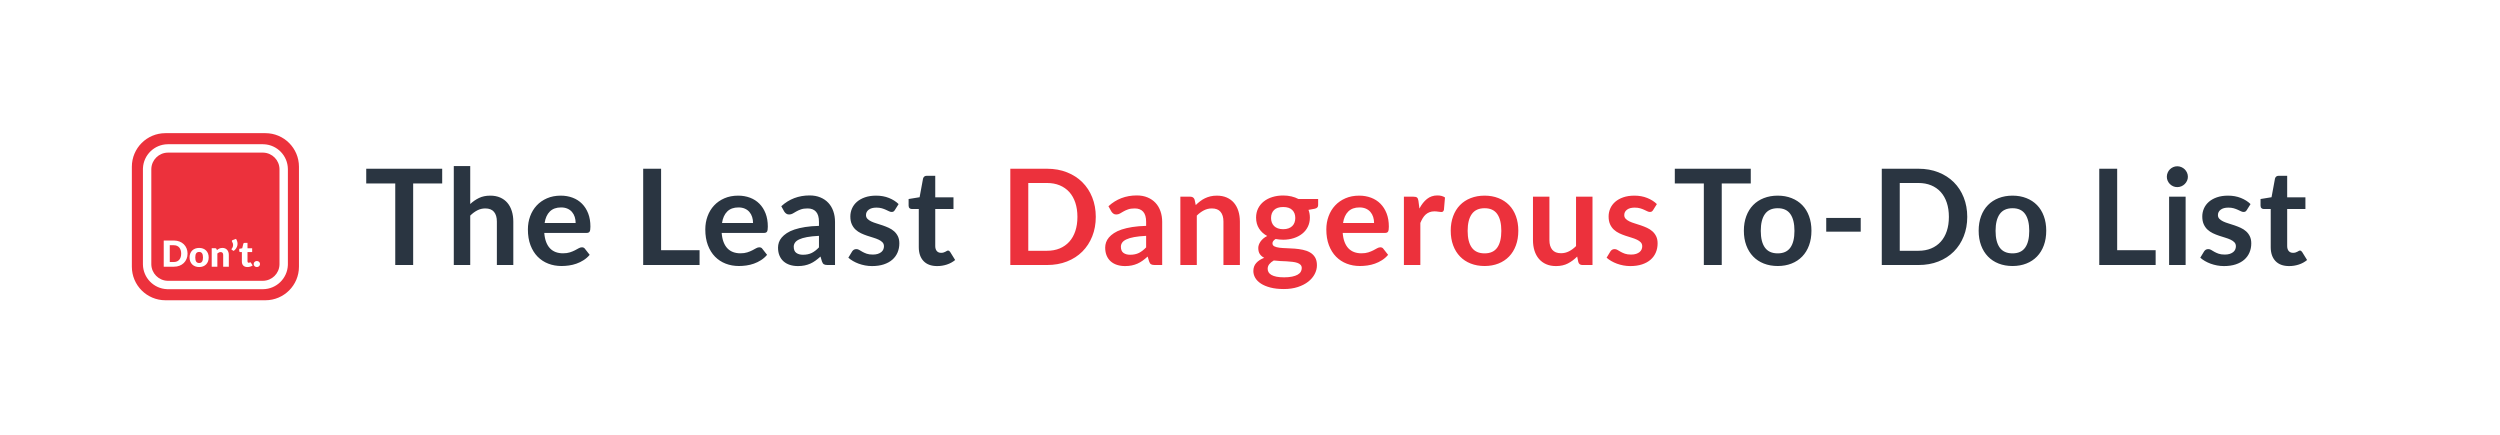
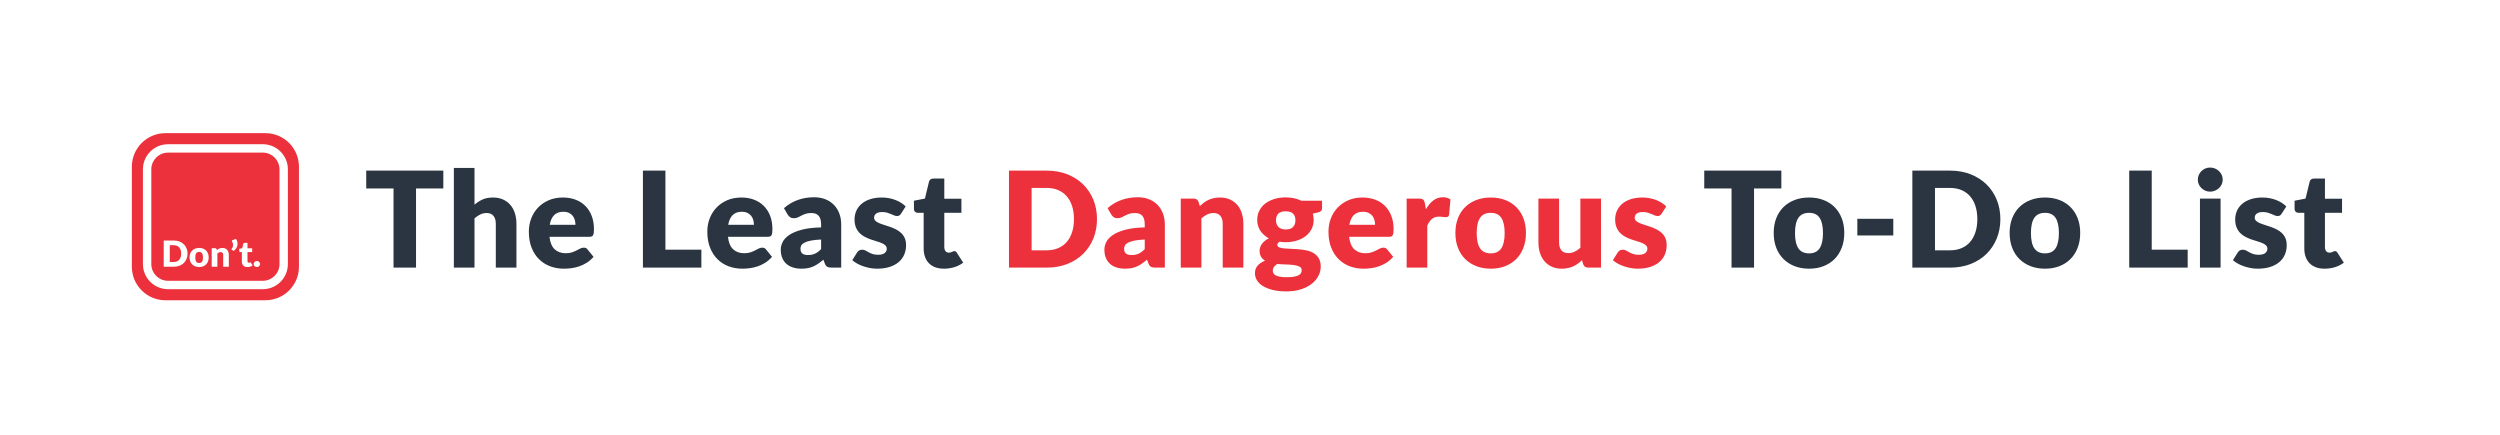
<svg xmlns="http://www.w3.org/2000/svg" width="1915px" height="333px" viewBox="0 0 1915 333" version="1.1">
-   <g id="logo" stroke="none" stroke-width="1" fill="none" fill-rule="evenodd">
-     <text id="The-Least-Dangerous" font-family="Lato-Black, Lato" font-size="102" font-weight="700" line-spacing="128" letter-spacing="2.1">
-       <tspan x="279" y="203" fill="#2A3541">The Least </tspan>
-       <tspan x="765.681" y="203" fill="#EC313C">Dangerous</tspan>
-       <tspan x="1281.372" y="203" fill="#2A3541"> To-Do List</tspan>
-     </text>
+   <g id="logo2" stroke="none" stroke-width="1" fill="none" fill-rule="evenodd">
+     <g id="The-Least-Dangerous" transform="translate(280.53, 128.347)" fill-rule="nonzero">
+       <path d="M38.148,76.653 L38.148,16.014 L59.058,16.014 L59.058,2.346 L1.13686838e-13,2.346 L1.13686838e-13,16.014 L20.91,16.014 L20.91,76.653 L38.148,76.653 Z M82.935,76.653 L82.935,38.913 C84.363,37.655 85.834,36.66 87.347,35.929 C88.859,35.199 90.483,34.833 92.217,34.833 C94.529,34.833 96.28,35.556 97.47,37.001 C98.66,38.446 99.255,40.46 99.255,43.044 L99.255,43.044 L99.255,76.653 L115.065,76.653 L115.065,43.044 C115.065,40.154 114.674,37.477 113.892,35.011 C113.11,32.547 111.954,30.422 110.424,28.637 C108.894,26.852 107.016,25.457 104.788,24.454 C102.561,23.451 100.003,22.95 97.113,22.95 C94.019,22.95 91.359,23.451 89.132,24.454 C86.904,25.457 84.839,26.775 82.935,28.407 L82.935,28.407 L82.935,0.306 L67.125,0.306 L67.125,76.653 L82.935,76.653 Z M151.386,77.469 C153.188,77.469 155.083,77.341 157.072,77.087 C159.061,76.832 161.05,76.373 163.04,75.71 C165.029,75.046 166.966,74.129 168.853,72.956 C170.74,71.782 172.5,70.261 174.132,68.391 L174.132,68.391 L169.542,62.73 C168.896,61.812 167.944,61.353 166.686,61.353 C165.734,61.353 164.825,61.574 163.958,62.016 C163.09,62.458 162.138,62.951 161.101,63.495 C160.065,64.039 158.883,64.532 157.557,64.974 C156.231,65.416 154.65,65.637 152.814,65.637 C149.38,65.637 146.575,64.642 144.399,62.654 C142.223,60.664 140.88,57.46 140.37,53.04 L140.37,53.04 L170.868,53.04 C171.582,53.04 172.168,52.955 172.627,52.785 C173.087,52.615 173.452,52.309 173.724,51.867 C173.996,51.425 174.183,50.83 174.285,50.082 C174.387,49.334 174.438,48.365 174.438,47.175 C174.438,43.367 173.851,39.959 172.679,36.95 C171.506,33.941 169.874,31.399 167.782,29.325 C165.691,27.251 163.192,25.67 160.286,24.582 C157.379,23.494 154.174,22.95 150.672,22.95 C146.626,22.95 142.996,23.647 139.784,25.041 C136.571,26.435 133.833,28.322 131.572,30.702 C129.311,33.082 127.578,35.853 126.371,39.015 C125.163,42.177 124.56,45.526 124.56,49.062 C124.56,53.754 125.266,57.868 126.677,61.404 C128.088,64.94 130.008,67.898 132.44,70.278 C134.87,72.658 137.709,74.451 140.957,75.659 C144.203,76.865 147.68,77.469 151.386,77.469 Z M160.26,43.86 L140.574,43.86 C141.118,40.63 142.24,38.157 143.94,36.44 C145.64,34.722 147.986,33.864 150.978,33.864 C152.678,33.864 154.123,34.153 155.313,34.731 C156.503,35.309 157.464,36.066 158.195,37.001 C158.925,37.935 159.452,38.998 159.775,40.188 C160.099,41.378 160.26,42.602 160.26,43.86 L160.26,43.86 Z M256.719,76.653 L256.719,62.883 L229.179,62.883 L229.179,2.346 L211.941,2.346 L211.941,76.653 L256.719,76.653 Z M288.093,77.469 C289.895,77.469 291.791,77.341 293.779,77.087 C295.769,76.832 297.757,76.373 299.747,75.71 C301.736,75.046 303.673,74.129 305.56,72.956 C307.447,71.782 309.207,70.261 310.839,68.391 L310.839,68.391 L306.249,62.73 C305.603,61.812 304.651,61.353 303.393,61.353 C302.441,61.353 301.531,61.574 300.664,62.016 C299.798,62.458 298.846,62.951 297.808,63.495 C296.772,64.039 295.59,64.532 294.264,64.974 C292.938,65.416 291.357,65.637 289.521,65.637 C286.087,65.637 283.282,64.642 281.106,62.654 C278.93,60.664 277.587,57.46 277.077,53.04 L277.077,53.04 L307.575,53.04 C308.289,53.04 308.875,52.955 309.334,52.785 C309.793,52.615 310.159,52.309 310.431,51.867 C310.703,51.425 310.89,50.83 310.992,50.082 C311.094,49.334 311.145,48.365 311.145,47.175 C311.145,43.367 310.558,39.959 309.385,36.95 C308.212,33.941 306.58,31.399 304.49,29.325 C302.399,27.251 299.899,25.67 296.993,24.582 C294.086,23.494 290.881,22.95 287.379,22.95 C283.333,22.95 279.704,23.647 276.49,25.041 C273.277,26.435 270.541,28.322 268.279,30.702 C266.019,33.082 264.284,35.853 263.077,39.015 C261.87,42.177 261.267,45.526 261.267,49.062 C261.267,53.754 261.973,57.868 263.384,61.404 C264.795,64.94 266.716,67.898 269.147,70.278 C271.577,72.658 274.416,74.451 277.663,75.659 C280.911,76.865 284.387,77.469 288.093,77.469 Z M296.967,43.86 L277.281,43.86 C277.825,40.63 278.947,38.157 280.647,36.44 C282.347,34.722 284.693,33.864 287.685,33.864 C289.385,33.864 290.83,34.153 292.02,34.731 C293.21,35.309 294.171,36.066 294.901,37.001 C295.632,37.935 296.159,38.998 296.483,40.188 C296.805,41.378 296.967,42.602 296.967,43.86 L296.967,43.86 Z M333.441,77.469 C335.243,77.469 336.884,77.325 338.363,77.035 C339.841,76.746 341.236,76.305 342.545,75.71 C343.853,75.115 345.12,74.392 346.344,73.542 C347.568,72.692 348.843,71.706 350.169,70.584 L350.169,70.584 L351.291,73.491 C351.801,74.783 352.438,75.633 353.204,76.041 C353.969,76.449 355.099,76.653 356.595,76.653 L356.595,76.653 L363.837,76.653 L363.837,43.605 C363.837,40.579 363.361,37.791 362.409,35.241 C361.457,32.691 360.089,30.489 358.303,28.637 C356.519,26.784 354.342,25.338 351.776,24.302 C349.209,23.265 346.327,22.746 343.131,22.746 C338.677,22.746 334.503,23.434 330.611,24.811 C326.717,26.189 323.173,28.288 319.977,31.11 L319.977,31.11 L322.833,36.057 C323.309,36.805 323.921,37.451 324.669,37.995 C325.417,38.539 326.335,38.811 327.423,38.811 C328.647,38.811 329.701,38.607 330.585,38.199 C331.469,37.791 332.378,37.332 333.313,36.822 C334.248,36.312 335.311,35.853 336.501,35.445 C337.691,35.037 339.221,34.833 341.091,34.833 C343.437,34.833 345.248,35.522 346.522,36.898 C347.798,38.276 348.435,40.511 348.435,43.605 L348.435,43.605 L348.435,45.849 C342.383,45.985 337.368,46.597 333.39,47.685 C329.412,48.773 326.25,50.124 323.904,51.739 C321.558,53.355 319.909,55.139 318.957,57.094 C318.005,59.05 317.529,60.979 317.529,62.883 C317.529,65.263 317.903,67.362 318.651,69.181 C319.399,71.001 320.462,72.522 321.839,73.746 C323.216,74.97 324.89,75.897 326.862,76.525 C328.834,77.154 331.027,77.469 333.441,77.469 Z M338.439,67.014 C336.535,67.014 335.09,66.648 334.104,65.918 C333.118,65.186 332.625,63.92 332.625,62.118 C332.625,61.2 332.854,60.35 333.313,59.568 C333.772,58.786 334.597,58.089 335.787,57.477 C336.977,56.865 338.592,56.355 340.632,55.947 C342.672,55.539 345.273,55.267 348.435,55.131 L348.435,55.131 L348.435,62.475 C346.871,64.073 345.324,65.229 343.794,65.943 C342.264,66.657 340.479,67.014 338.439,67.014 Z M391.284,77.469 C394.888,77.469 398.075,77.027 400.846,76.143 C403.618,75.259 405.947,74.018 407.834,72.42 C409.721,70.822 411.14,68.918 412.092,66.708 C413.044,64.498 413.52,62.084 413.52,59.466 C413.52,57.324 413.171,55.488 412.474,53.958 C411.777,52.428 410.851,51.127 409.695,50.056 C408.539,48.986 407.23,48.084 405.768,47.353 C404.306,46.623 402.81,45.985 401.28,45.441 C399.75,44.897 398.254,44.404 396.792,43.962 C395.33,43.52 394.021,43.053 392.865,42.559 C391.709,42.066 390.783,41.497 390.086,40.851 C389.389,40.205 389.04,39.389 389.04,38.403 C389.04,37.043 389.575,35.98 390.647,35.215 C391.717,34.45 393.256,34.068 395.262,34.068 C396.656,34.068 397.897,34.23 398.985,34.553 C400.073,34.876 401.05,35.224 401.918,35.598 C402.784,35.972 403.592,36.321 404.34,36.644 C405.088,36.967 405.836,37.128 406.584,37.128 C407.298,37.128 407.885,36.992 408.344,36.72 C408.803,36.448 409.236,35.989 409.644,35.343 L409.644,35.343 L413.214,29.784 C412.228,28.798 411.089,27.889 409.797,27.055 C408.505,26.223 407.077,25.5 405.513,24.888 C403.949,24.276 402.274,23.8 400.49,23.46 C398.704,23.12 396.86,22.95 394.956,22.95 C391.454,22.95 388.394,23.401 385.776,24.302 C383.158,25.203 380.982,26.418 379.248,27.948 C377.514,29.478 376.214,31.255 375.346,33.278 C374.479,35.3 374.046,37.434 374.046,39.678 C374.046,42.092 374.403,44.149 375.117,45.849 C375.831,47.549 376.766,48.986 377.922,50.158 C379.078,51.331 380.396,52.3 381.875,53.066 C383.353,53.831 384.858,54.485 386.388,55.029 C387.918,55.573 389.423,56.057 390.901,56.483 C392.38,56.907 393.698,57.367 394.854,57.859 C396.01,58.352 396.945,58.939 397.659,59.619 C398.373,60.299 398.73,61.166 398.73,62.22 C398.73,62.798 398.611,63.359 398.373,63.903 C398.135,64.447 397.761,64.94 397.251,65.382 C396.741,65.824 396.061,66.172 395.211,66.427 C394.361,66.683 393.324,66.81 392.1,66.81 C390.366,66.81 388.93,66.606 387.791,66.198 C386.651,65.79 385.657,65.348 384.807,64.872 C383.957,64.396 383.166,63.954 382.435,63.546 C381.704,63.138 380.88,62.934 379.962,62.934 C378.976,62.934 378.168,63.13 377.539,63.52 C376.911,63.911 376.392,64.447 375.984,65.127 L375.984,65.127 L372.312,70.941 C373.332,71.859 374.556,72.718 375.984,73.516 C377.412,74.316 378.967,75.004 380.651,75.582 C382.334,76.16 384.076,76.619 385.878,76.959 C387.68,77.299 389.482,77.469 391.284,77.469 Z M442.497,77.469 C445.217,77.469 447.852,77.087 450.402,76.322 C452.952,75.556 455.247,74.409 457.287,72.879 L457.287,72.879 L452.493,65.382 C452.187,64.906 451.889,64.558 451.601,64.337 C451.312,64.115 450.929,64.005 450.453,64.005 C450.113,64.005 449.815,64.064 449.56,64.183 C449.305,64.302 449.034,64.439 448.745,64.591 C448.455,64.745 448.115,64.88 447.724,64.999 C447.334,65.118 446.849,65.178 446.271,65.178 C445.149,65.178 444.291,64.778 443.695,63.98 C443.101,63.181 442.803,62.169 442.803,60.945 L442.803,60.945 L442.803,34.68 L455.91,34.68 L455.91,23.868 L442.803,23.868 L442.803,8.415 L434.541,8.415 C432.637,8.415 431.481,9.231 431.073,10.863 L431.073,10.863 L427.962,23.766 L419.547,25.398 L419.547,31.569 C419.547,32.589 419.836,33.362 420.414,33.889 C420.992,34.416 421.689,34.68 422.505,34.68 L422.505,34.68 L426.993,34.68 L426.993,62.016 C426.993,64.362 427.333,66.487 428.013,68.391 C428.693,70.295 429.688,71.918 430.997,73.261 C432.305,74.605 433.921,75.641 435.841,76.373 C437.762,77.103 439.981,77.469 442.497,77.469 Z" id="TheLeast" fill="#2A3541" />
+       <path d="M521.208,76.653 C526.988,76.653 532.25,75.727 536.992,73.874 C541.736,72.02 545.79,69.436 549.156,66.121 C552.522,62.806 555.131,58.88 556.985,54.34 C558.837,49.801 559.764,44.846 559.764,39.474 C559.764,34.136 558.837,29.198 556.985,24.659 C555.131,20.119 552.522,16.201 549.156,12.903 C545.79,9.605 541.736,7.021 536.992,5.151 C532.25,3.281 526.988,2.346 521.208,2.346 L521.208,2.346 L492.342,2.346 L492.342,76.653 L521.208,76.653 Z M521.208,63.393 L509.682,63.393 L509.682,15.606 L521.208,15.606 C524.506,15.606 527.447,16.159 530.031,17.264 C532.615,18.369 534.799,19.95 536.585,22.006 C538.37,24.064 539.738,26.571 540.69,29.529 C541.642,32.487 542.118,35.802 542.118,39.474 C542.118,43.18 541.642,46.512 540.69,49.47 C539.738,52.428 538.37,54.935 536.585,56.992 C534.799,59.05 532.615,60.63 530.031,61.736 C527.447,62.84 524.506,63.393 521.208,63.393 L521.208,63.393 Z M581.346,77.469 C583.148,77.469 584.788,77.325 586.268,77.035 C587.746,76.746 589.14,76.305 590.449,75.71 C591.759,75.115 593.025,74.392 594.249,73.542 C595.473,72.692 596.748,71.706 598.074,70.584 L598.074,70.584 L599.196,73.491 C599.706,74.783 600.343,75.633 601.109,76.041 C601.874,76.449 603.004,76.653 604.5,76.653 L604.5,76.653 L611.742,76.653 L611.742,43.605 C611.742,40.579 611.266,37.791 610.314,35.241 C609.362,32.691 607.994,30.489 606.208,28.637 C604.423,26.784 602.247,25.338 599.681,24.302 C597.114,23.265 594.232,22.746 591.036,22.746 C586.582,22.746 582.409,23.434 578.515,24.811 C574.622,26.189 571.078,28.288 567.882,31.11 L567.882,31.11 L570.738,36.057 C571.214,36.805 571.826,37.451 572.574,37.995 C573.322,38.539 574.24,38.811 575.328,38.811 C576.552,38.811 577.606,38.607 578.49,38.199 C579.374,37.791 580.284,37.332 581.218,36.822 C582.154,36.312 583.216,35.853 584.406,35.445 C585.596,35.037 587.126,34.833 588.996,34.833 C591.342,34.833 593.153,35.522 594.428,36.898 C595.702,38.276 596.34,40.511 596.34,43.605 L596.34,43.605 L596.34,45.849 C590.288,45.985 585.273,46.597 581.295,47.685 C577.317,48.773 574.155,50.124 571.809,51.739 C569.463,53.355 567.814,55.139 566.862,57.094 C565.91,59.05 565.434,60.979 565.434,62.883 C565.434,65.263 565.808,67.362 566.556,69.181 C567.304,71.001 568.366,72.522 569.744,73.746 C571.12,74.97 572.795,75.897 574.767,76.525 C576.739,77.154 578.932,77.469 581.346,77.469 Z M586.344,67.014 C584.44,67.014 582.995,66.648 582.009,65.918 C581.023,65.186 580.53,63.92 580.53,62.118 C580.53,61.2 580.76,60.35 581.218,59.568 C581.678,58.786 582.502,58.089 583.692,57.477 C584.882,56.865 586.497,56.355 588.537,55.947 C590.577,55.539 593.178,55.267 596.34,55.131 L596.34,55.131 L596.34,62.475 C594.776,64.073 593.229,65.229 591.699,65.943 C590.169,66.657 588.384,67.014 586.344,67.014 Z M639.75,76.653 L639.75,38.913 C641.178,37.655 642.649,36.66 644.162,35.929 C645.674,35.199 647.298,34.833 649.032,34.833 C651.344,34.833 653.095,35.556 654.285,37.001 C655.475,38.446 656.07,40.46 656.07,43.044 L656.07,43.044 L656.07,76.653 L671.88,76.653 L671.88,43.044 C671.88,40.154 671.489,37.477 670.707,35.011 C669.925,32.547 668.769,30.422 667.239,28.637 C665.709,26.852 663.831,25.457 661.604,24.454 C659.376,23.451 656.818,22.95 653.928,22.95 C652.228,22.95 650.655,23.111 649.211,23.434 C647.765,23.758 646.423,24.2 645.182,24.761 C643.941,25.322 642.776,26.01 641.688,26.826 C640.6,27.642 639.546,28.526 638.526,29.478 L638.526,29.478 L637.608,26.418 C636.996,24.65 635.704,23.766 633.732,23.766 L633.732,23.766 L623.94,23.766 L623.94,76.653 L639.75,76.653 Z M704.835,94.86 C709.051,94.86 712.791,94.325 716.055,93.254 C719.319,92.183 722.073,90.763 724.317,88.995 C726.561,87.227 728.261,85.204 729.417,82.926 C730.573,80.648 731.151,78.319 731.151,75.939 C731.151,73.389 730.675,71.29 729.723,69.641 C728.771,67.992 727.513,66.674 725.949,65.688 C724.385,64.702 722.609,63.988 720.62,63.546 C718.63,63.104 716.599,62.789 714.525,62.602 C712.451,62.416 710.419,62.297 708.431,62.245 C706.442,62.194 704.665,62.093 703.101,61.94 C701.537,61.786 700.279,61.514 699.327,61.123 C698.375,60.733 697.899,60.095 697.899,59.211 C697.899,58.327 698.477,57.528 699.633,56.814 C700.381,56.95 701.146,57.044 701.928,57.094 C702.71,57.145 703.509,57.171 704.325,57.171 C707.317,57.171 710.122,56.772 712.74,55.972 C715.358,55.173 717.628,54.035 719.548,52.556 C721.47,51.077 722.982,49.283 724.087,47.175 C725.192,45.067 725.745,42.687 725.745,40.035 C725.745,39.185 725.686,38.369 725.567,37.587 C725.447,36.805 725.286,36.04 725.082,35.292 L725.082,35.292 L728.907,34.425 C730.097,34.153 730.938,33.762 731.432,33.252 C731.924,32.742 732.171,32.045 732.171,31.161 L732.171,31.161 L732.171,25.398 L716.259,25.398 C712.791,23.698 708.813,22.848 704.325,22.848 C701.231,22.848 698.358,23.247 695.706,24.047 C693.054,24.846 690.75,25.985 688.795,27.463 C686.841,28.942 685.302,30.744 684.18,32.87 C683.058,34.995 682.497,37.383 682.497,40.035 C682.497,43.231 683.296,46.028 684.894,48.425 C686.492,50.822 688.668,52.751 691.422,54.213 C690.198,54.791 689.144,55.454 688.26,56.202 C687.376,56.95 686.636,57.74 686.042,58.574 C685.447,59.407 685.013,60.257 684.741,61.123 C684.469,61.99 684.333,62.815 684.333,63.597 C684.333,65.535 684.707,67.116 685.455,68.34 C686.203,69.564 687.223,70.567 688.515,71.349 C686.067,72.301 684.163,73.559 682.803,75.123 C681.443,76.687 680.763,78.642 680.763,80.988 C680.763,82.79 681.239,84.524 682.191,86.19 C683.143,87.856 684.614,89.326 686.602,90.602 C688.591,91.876 691.091,92.905 694.1,93.687 C697.109,94.469 700.687,94.86 704.835,94.86 Z M704.325,47.43 C703.033,47.43 701.919,47.252 700.985,46.895 C700.049,46.538 699.276,46.044 698.664,45.416 C698.052,44.786 697.601,44.047 697.312,43.197 C697.024,42.347 696.879,41.412 696.879,40.392 C696.879,38.25 697.466,36.567 698.639,35.343 C699.812,34.119 701.707,33.507 704.325,33.507 C706.943,33.507 708.838,34.119 710.011,35.343 C711.184,36.567 711.771,38.25 711.771,40.392 C711.771,42.466 711.184,44.157 710.011,45.467 C708.838,46.776 706.943,47.43 704.325,47.43 Z M705.141,83.997 C703.033,83.997 701.29,83.87 699.913,83.615 C698.537,83.359 697.44,83.011 696.624,82.569 C695.808,82.127 695.239,81.6 694.915,80.988 C694.592,80.376 694.431,79.696 694.431,78.948 C694.431,77.894 694.745,76.951 695.375,76.118 C696.004,75.284 696.811,74.528 697.797,73.848 C700.007,74.052 702.226,74.18 704.452,74.231 C706.679,74.281 708.694,74.426 710.496,74.664 C712.298,74.902 713.76,75.302 714.882,75.862 C716.004,76.424 716.565,77.333 716.565,78.591 C716.565,79.373 716.395,80.096 716.055,80.758 C715.715,81.421 715.111,81.991 714.245,82.467 C713.378,82.943 712.213,83.317 710.751,83.589 C709.289,83.861 707.419,83.997 705.141,83.997 Z M763.902,77.469 C765.704,77.469 767.6,77.341 769.588,77.087 C771.577,76.832 773.567,76.373 775.556,75.71 C777.544,75.046 779.482,74.129 781.37,72.956 C783.256,71.782 785.016,70.261 786.648,68.391 L786.648,68.391 L782.058,62.73 C781.412,61.812 780.46,61.353 779.202,61.353 C778.25,61.353 777.341,61.574 776.473,62.016 C775.606,62.458 774.654,62.951 773.617,63.495 C772.581,64.039 771.399,64.532 770.073,64.974 C768.747,65.416 767.166,65.637 765.33,65.637 C761.896,65.637 759.091,64.642 756.915,62.654 C754.739,60.664 753.396,57.46 752.886,53.04 L752.886,53.04 L783.384,53.04 C784.098,53.04 784.684,52.955 785.144,52.785 C785.602,52.615 785.968,52.309 786.24,51.867 C786.512,51.425 786.699,50.83 786.801,50.082 C786.903,49.334 786.954,48.365 786.954,47.175 C786.954,43.367 786.367,39.959 785.194,36.95 C784.021,33.941 782.389,31.399 780.298,29.325 C778.207,27.251 775.708,25.67 772.802,24.582 C769.894,23.494 766.69,22.95 763.188,22.95 C759.142,22.95 755.513,23.647 752.299,25.041 C749.087,26.435 746.35,28.322 744.088,30.702 C741.827,33.082 740.093,35.853 738.886,39.015 C737.679,42.177 737.076,45.526 737.076,49.062 C737.076,53.754 737.782,57.868 739.192,61.404 C740.604,64.94 742.524,67.898 744.956,70.278 C747.386,72.658 750.226,74.451 753.472,75.659 C756.72,76.865 760.196,77.469 763.902,77.469 Z M772.776,43.86 L753.09,43.86 C753.634,40.63 754.756,38.157 756.456,36.44 C758.156,34.722 760.502,33.864 763.494,33.864 C765.194,33.864 766.639,34.153 767.829,34.731 C769.019,35.309 769.98,36.066 770.711,37.001 C771.442,37.935 771.968,38.998 772.292,40.188 C772.615,41.378 772.776,42.602 772.776,43.86 L772.776,43.86 Z M812.769,76.653 L812.769,44.523 C813.721,42.347 814.885,40.647 816.263,39.423 C817.639,38.199 819.484,37.587 821.796,37.587 C822.204,37.587 822.654,37.612 823.148,37.663 C823.64,37.715 824.125,37.766 824.601,37.816 C825.077,37.867 825.536,37.91 825.978,37.944 C826.42,37.978 826.777,37.995 827.049,37.995 C827.729,37.995 828.264,37.859 828.655,37.587 C829.047,37.315 829.327,36.805 829.497,36.057 L829.497,36.057 L830.517,24.429 C829.021,23.307 827.083,22.746 824.703,22.746 C821.949,22.746 819.51,23.562 817.385,25.194 C815.26,26.826 813.381,29.07 811.749,31.926 L811.749,31.926 L810.933,27.489 C810.797,26.809 810.635,26.231 810.448,25.755 C810.261,25.279 809.99,24.896 809.633,24.608 C809.275,24.319 808.833,24.106 808.307,23.97 C807.779,23.834 807.125,23.766 806.343,23.766 L806.343,23.766 L796.959,23.766 L796.959,76.653 L812.769,76.653 Z M861.432,77.469 C865.444,77.469 869.099,76.832 872.397,75.556 C875.695,74.281 878.525,72.463 880.889,70.1 C883.251,67.737 885.087,64.864 886.396,61.48 C887.706,58.097 888.36,54.298 888.36,50.082 C888.36,45.9 887.706,42.135 886.396,38.785 C885.087,35.437 883.251,32.589 880.889,30.243 C878.525,27.897 875.695,26.095 872.397,24.837 C869.099,23.579 865.444,22.95 861.432,22.95 C857.386,22.95 853.706,23.579 850.39,24.837 C847.076,26.095 844.22,27.897 841.822,30.243 C839.426,32.589 837.572,35.437 836.264,38.785 C834.955,42.135 834.3,45.9 834.3,50.082 C834.3,54.298 834.955,58.097 836.264,61.48 C837.572,64.864 839.426,67.737 841.822,70.1 C844.22,72.463 847.076,74.281 850.39,75.556 C853.706,76.832 857.386,77.469 861.432,77.469 Z M861.432,65.739 C857.692,65.739 854.955,64.456 853.221,61.889 C851.487,59.322 850.62,55.42 850.62,50.184 C850.62,44.948 851.487,41.055 853.221,38.505 C854.955,35.955 857.692,34.68 861.432,34.68 C865.07,34.68 867.747,35.955 869.465,38.505 C871.182,41.055 872.04,44.948 872.04,50.184 C872.04,55.42 871.182,59.322 869.465,61.889 C867.747,64.456 865.07,65.739 861.432,65.739 Z M915.858,77.469 C917.558,77.469 919.13,77.308 920.576,76.984 C922.02,76.662 923.364,76.219 924.605,75.659 C925.846,75.097 927.01,74.418 928.098,73.618 C929.186,72.82 930.24,71.927 931.26,70.941 L931.26,70.941 L932.178,74.001 C932.79,75.769 934.082,76.653 936.054,76.653 L936.054,76.653 L945.846,76.653 L945.846,23.766 L930.036,23.766 L930.036,61.455 C928.608,62.713 927.138,63.708 925.625,64.439 C924.111,65.169 922.488,65.535 920.754,65.535 C918.442,65.535 916.691,64.821 915.501,63.393 C914.311,61.965 913.716,59.942 913.716,57.324 L913.716,57.324 L913.716,23.766 L897.906,23.766 L897.906,57.324 C897.906,60.248 898.297,62.934 899.079,65.382 C899.861,67.83 901.017,69.955 902.547,71.757 C904.077,73.559 905.956,74.962 908.183,75.965 C910.409,76.968 912.968,77.469 915.858,77.469 Z M973.905,77.469 C977.509,77.469 980.697,77.027 983.467,76.143 C986.239,75.259 988.567,74.018 990.455,72.42 C992.341,70.822 993.761,68.918 994.713,66.708 C995.665,64.498 996.141,62.084 996.141,59.466 C996.141,57.324 995.793,55.488 995.096,53.958 C994.399,52.428 993.472,51.127 992.316,50.056 C991.16,48.986 989.851,48.084 988.389,47.353 C986.927,46.623 985.431,45.985 983.901,45.441 C982.371,44.897 980.875,44.404 979.413,43.962 C977.951,43.52 976.642,43.053 975.486,42.559 C974.33,42.066 973.404,41.497 972.707,40.851 C972.01,40.205 971.661,39.389 971.661,38.403 C971.661,37.043 972.197,35.98 973.268,35.215 C974.338,34.45 975.877,34.068 977.883,34.068 C979.277,34.068 980.518,34.23 981.606,34.553 C982.694,34.876 983.672,35.224 984.538,35.598 C985.405,35.972 986.213,36.321 986.961,36.644 C987.709,36.967 988.457,37.128 989.205,37.128 C989.919,37.128 990.505,36.992 990.965,36.72 C991.423,36.448 991.857,35.989 992.265,35.343 L992.265,35.343 L995.835,29.784 C994.849,28.798 993.71,27.889 992.418,27.055 C991.126,26.223 989.698,25.5 988.134,24.888 C986.57,24.276 984.895,23.8 983.111,23.46 C981.326,23.12 979.481,22.95 977.577,22.95 C974.075,22.95 971.015,23.401 968.397,24.302 C965.779,25.203 963.603,26.418 961.869,27.948 C960.135,29.478 958.835,31.255 957.967,33.278 C957.101,35.3 956.667,37.434 956.667,39.678 C956.667,42.092 957.024,44.149 957.738,45.849 C958.452,47.549 959.387,48.986 960.543,50.158 C961.699,51.331 963.016,52.3 964.495,53.066 C965.975,53.831 967.479,54.485 969.009,55.029 C970.539,55.573 972.043,56.057 973.523,56.483 C975.001,56.907 976.319,57.367 977.475,57.859 C978.631,58.352 979.566,58.939 980.28,59.619 C980.994,60.299 981.351,61.166 981.351,62.22 C981.351,62.798 981.232,63.359 980.994,63.903 C980.756,64.447 980.382,64.94 979.872,65.382 C979.362,65.824 978.682,66.172 977.832,66.427 C976.982,66.683 975.945,66.81 974.721,66.81 C972.987,66.81 971.551,66.606 970.412,66.198 C969.273,65.79 968.278,65.348 967.428,64.872 C966.578,64.396 965.788,63.954 965.057,63.546 C964.326,63.138 963.501,62.934 962.583,62.934 C961.597,62.934 960.789,63.13 960.16,63.52 C959.532,63.911 959.013,64.447 958.605,65.127 L958.605,65.127 L954.933,70.941 C955.953,71.859 957.177,72.718 958.605,73.516 C960.033,74.316 961.588,75.004 963.271,75.582 C964.955,76.16 966.697,76.619 968.499,76.959 C970.301,77.299 972.103,77.469 973.905,77.469 Z" id="Dangerous" fill="#EC313C" />
+       <path d="M1063.071,76.653 L1063.071,16.014 L1083.981,16.014 L1083.981,2.346 L1024.923,2.346 L1024.923,16.014 L1045.833,16.014 L1045.833,76.653 L1063.071,76.653 Z M1105.257,77.469 C1109.269,77.469 1112.924,76.832 1116.222,75.556 C1119.52,74.281 1122.351,72.463 1124.714,70.1 C1127.076,67.737 1128.912,64.864 1130.222,61.48 C1131.531,58.097 1132.185,54.298 1132.185,50.082 C1132.185,45.9 1131.531,42.135 1130.222,38.785 C1128.912,35.437 1127.076,32.589 1124.714,30.243 C1122.351,27.897 1119.52,26.095 1116.222,24.837 C1112.924,23.579 1109.269,22.95 1105.257,22.95 C1101.211,22.95 1097.531,23.579 1094.216,24.837 C1090.9,26.095 1088.044,27.897 1085.648,30.243 C1083.251,32.589 1081.398,35.437 1080.089,38.785 C1078.78,42.135 1078.125,45.9 1078.125,50.082 C1078.125,54.298 1078.78,58.097 1080.089,61.48 C1081.398,64.864 1083.251,67.737 1085.648,70.1 C1088.044,72.463 1090.9,74.281 1094.216,75.556 C1097.531,76.832 1101.211,77.469 1105.257,77.469 Z M1105.257,65.739 C1101.517,65.739 1098.78,64.456 1097.046,61.889 C1095.312,59.322 1094.445,55.42 1094.445,50.184 C1094.445,44.948 1095.312,41.055 1097.046,38.505 C1098.78,35.955 1101.517,34.68 1105.257,34.68 C1108.895,34.68 1111.572,35.955 1113.29,38.505 C1115.006,41.055 1115.865,44.948 1115.865,50.184 C1115.865,55.42 1115.006,59.322 1113.29,61.889 C1111.572,64.456 1108.895,65.739 1105.257,65.739 Z M1169.73,52.02 L1169.73,39.27 L1142.19,39.27 L1142.19,52.02 L1169.73,52.02 Z M1213.191,76.653 C1218.971,76.653 1224.233,75.727 1228.976,73.874 C1233.718,72.02 1237.773,69.436 1241.139,66.121 C1244.505,62.806 1247.114,58.88 1248.967,54.34 C1250.821,49.801 1251.747,44.846 1251.747,39.474 C1251.747,34.136 1250.821,29.198 1248.967,24.659 C1247.114,20.119 1244.505,16.201 1241.139,12.903 C1237.773,9.605 1233.718,7.021 1228.976,5.151 C1224.233,3.281 1218.971,2.346 1213.191,2.346 L1213.191,2.346 L1184.325,2.346 L1184.325,76.653 L1213.191,76.653 Z M1213.191,63.393 L1201.665,63.393 L1201.665,15.606 L1213.191,15.606 C1216.489,15.606 1219.43,16.159 1222.014,17.264 C1224.598,18.369 1226.783,19.95 1228.568,22.006 C1230.352,24.064 1231.721,26.571 1232.673,29.529 C1233.625,32.487 1234.101,35.802 1234.101,39.474 C1234.101,43.18 1233.625,46.512 1232.673,49.47 C1231.721,52.428 1230.352,54.935 1228.568,56.992 C1226.783,59.05 1224.598,60.63 1222.014,61.736 C1219.43,62.84 1216.489,63.393 1213.191,63.393 L1213.191,63.393 Z M1285.977,77.469 C1289.989,77.469 1293.644,76.832 1296.942,75.556 C1300.24,74.281 1303.071,72.463 1305.434,70.1 C1307.796,67.737 1309.632,64.864 1310.941,61.48 C1312.251,58.097 1312.905,54.298 1312.905,50.082 C1312.905,45.9 1312.251,42.135 1310.941,38.785 C1309.632,35.437 1307.796,32.589 1305.434,30.243 C1303.071,27.897 1300.24,26.095 1296.942,24.837 C1293.644,23.579 1289.989,22.95 1285.977,22.95 C1281.931,22.95 1278.251,23.579 1274.936,24.837 C1271.62,26.095 1268.764,27.897 1266.368,30.243 C1263.97,32.589 1262.118,35.437 1260.809,38.785 C1259.499,42.135 1258.845,45.9 1258.845,50.082 C1258.845,54.298 1259.499,58.097 1260.809,61.48 C1262.118,64.864 1263.97,67.737 1266.368,70.1 C1268.764,72.463 1271.62,74.281 1274.936,75.556 C1278.251,76.832 1281.931,77.469 1285.977,77.469 Z M1285.977,65.739 C1282.237,65.739 1279.5,64.456 1277.766,61.889 C1276.032,59.322 1275.165,55.42 1275.165,50.184 C1275.165,44.948 1276.032,41.055 1277.766,38.505 C1279.5,35.955 1282.237,34.68 1285.977,34.68 C1289.615,34.68 1292.293,35.955 1294.009,38.505 C1295.726,41.055 1296.585,44.948 1296.585,50.184 C1296.585,55.42 1295.726,59.322 1294.009,61.889 C1292.293,64.456 1289.615,65.739 1285.977,65.739 Z M1395.237,76.653 L1395.237,62.883 L1367.697,62.883 L1367.697,2.346 L1350.459,2.346 L1350.459,76.653 L1395.237,76.653 Z M1412.382,18.462 C1413.708,18.462 1414.957,18.215 1416.13,17.723 C1417.303,17.23 1418.332,16.567 1419.216,15.733 C1420.1,14.9 1420.797,13.931 1421.307,12.826 C1421.817,11.722 1422.072,10.54 1422.072,9.282 C1422.072,7.99 1421.817,6.783 1421.307,5.661 C1420.797,4.539 1420.1,3.553 1419.216,2.703 C1418.332,1.853 1417.303,1.19 1416.13,0.714 C1414.957,0.238 1413.708,4.8316906e-13 1412.382,4.8316906e-13 C1411.09,4.8316906e-13 1409.883,0.238 1408.761,0.714 C1407.639,1.19 1406.645,1.853 1405.777,2.703 C1404.91,3.553 1404.23,4.539 1403.737,5.661 C1403.245,6.783 1402.998,7.99 1402.998,9.282 C1402.998,10.54 1403.245,11.722 1403.737,12.826 C1404.23,13.931 1404.91,14.9 1405.777,15.733 C1406.645,16.567 1407.639,17.23 1408.761,17.723 C1409.883,18.215 1411.09,18.462 1412.382,18.462 Z M1420.44,76.653 L1420.44,23.766 L1404.63,23.766 L1404.63,76.653 L1420.44,76.653 Z M1448.856,77.469 C1452.46,77.469 1455.648,77.027 1458.418,76.143 C1461.189,75.259 1463.518,74.018 1465.406,72.42 C1467.293,70.822 1468.712,68.918 1469.664,66.708 C1470.616,64.498 1471.092,62.084 1471.092,59.466 C1471.092,57.324 1470.744,55.488 1470.046,53.958 C1469.35,52.428 1468.423,51.127 1467.267,50.056 C1466.111,48.986 1464.802,48.084 1463.34,47.353 C1461.878,46.623 1460.382,45.985 1458.852,45.441 C1457.322,44.897 1455.826,44.404 1454.364,43.962 C1452.902,43.52 1451.593,43.053 1450.437,42.559 C1449.281,42.066 1448.354,41.497 1447.658,40.851 C1446.96,40.205 1446.612,39.389 1446.612,38.403 C1446.612,37.043 1447.148,35.98 1448.218,35.215 C1449.29,34.45 1450.828,34.068 1452.834,34.068 C1454.228,34.068 1455.469,34.23 1456.557,34.553 C1457.645,34.876 1458.622,35.224 1459.489,35.598 C1460.357,35.972 1461.164,36.321 1461.912,36.644 C1462.66,36.967 1463.408,37.128 1464.156,37.128 C1464.87,37.128 1465.457,36.992 1465.916,36.72 C1466.374,36.448 1466.808,35.989 1467.216,35.343 L1467.216,35.343 L1470.786,29.784 C1469.8,28.798 1468.661,27.889 1467.369,27.055 C1466.077,26.223 1464.649,25.5 1463.085,24.888 C1461.521,24.276 1459.847,23.8 1458.062,23.46 C1456.276,23.12 1454.432,22.95 1452.528,22.95 C1449.026,22.95 1445.966,23.401 1443.348,24.302 C1440.73,25.203 1438.554,26.418 1436.82,27.948 C1435.086,29.478 1433.785,31.255 1432.918,33.278 C1432.052,35.3 1431.618,37.434 1431.618,39.678 C1431.618,42.092 1431.975,44.149 1432.689,45.849 C1433.403,47.549 1434.338,48.986 1435.494,50.158 C1436.65,51.331 1437.967,52.3 1439.447,53.066 C1440.926,53.831 1442.43,54.485 1443.96,55.029 C1445.49,55.573 1446.995,56.057 1448.474,56.483 C1449.953,56.907 1451.27,57.367 1452.426,57.859 C1453.582,58.352 1454.517,58.939 1455.231,59.619 C1455.945,60.299 1456.302,61.166 1456.302,62.22 C1456.302,62.798 1456.183,63.359 1455.945,63.903 C1455.707,64.447 1455.333,64.94 1454.823,65.382 C1454.313,65.824 1453.633,66.172 1452.783,66.427 C1451.933,66.683 1450.896,66.81 1449.672,66.81 C1447.938,66.81 1446.502,66.606 1445.362,66.198 C1444.224,65.79 1443.229,65.348 1442.379,64.872 C1441.529,64.396 1440.738,63.954 1440.007,63.546 C1439.276,63.138 1438.452,62.934 1437.534,62.934 C1436.548,62.934 1435.741,63.13 1435.111,63.52 C1434.483,63.911 1433.964,64.447 1433.556,65.127 L1433.556,65.127 L1429.884,70.941 C1430.904,71.859 1432.128,72.718 1433.556,73.516 C1434.984,74.316 1436.54,75.004 1438.223,75.582 C1439.906,76.16 1441.648,76.619 1443.45,76.959 C1445.252,77.299 1447.054,77.469 1448.856,77.469 Z M1500.069,77.469 C1502.789,77.469 1505.424,77.087 1507.974,76.322 C1510.524,75.556 1512.819,74.409 1514.859,72.879 L1514.859,72.879 L1510.065,65.382 C1509.759,64.906 1509.461,64.558 1509.172,64.337 C1508.883,64.115 1508.501,64.005 1508.025,64.005 C1507.685,64.005 1507.388,64.064 1507.132,64.183 C1506.878,64.302 1506.605,64.439 1506.316,64.591 C1506.027,64.745 1505.688,64.88 1505.296,64.999 C1504.906,65.118 1504.421,65.178 1503.843,65.178 C1502.721,65.178 1501.862,64.778 1501.267,63.98 C1500.672,63.181 1500.375,62.169 1500.375,60.945 L1500.375,60.945 L1500.375,34.68 L1513.482,34.68 L1513.482,23.868 L1500.375,23.868 L1500.375,8.415 L1492.113,8.415 C1490.209,8.415 1489.053,9.231 1488.645,10.863 L1488.645,10.863 L1485.534,23.766 L1477.119,25.398 L1477.119,31.569 C1477.119,32.589 1477.408,33.362 1477.986,33.889 C1478.564,34.416 1479.261,34.68 1480.077,34.68 L1480.077,34.68 L1484.565,34.68 L1484.565,62.016 C1484.565,64.362 1484.905,66.487 1485.585,68.391 C1486.265,70.295 1487.259,71.918 1488.569,73.261 C1489.878,74.605 1491.493,75.641 1493.414,76.373 C1495.334,77.103 1497.553,77.469 1500.069,77.469 Z" id="To-DoList" fill="#2A3541" />
+     </g>
    <path d="M203.297,102 C217.492,102 229,113.508 229,127.703 L229,204.297 C229,218.492 217.492,230 203.297,230 L126.703,230 C112.508,230 101,218.492 101,204.297 L101,127.703 C101,113.508 112.508,102 126.703,102 L203.297,102 Z M201.3,110.482 L128.7,110.482 L128.388,110.484 C118.209,110.646 109.953,118.721 109.501,128.826 L109.49,129.133 L109.482,129.7 L109.482,202.3 L109.484,202.612 C109.646,212.791 117.721,221.047 127.826,221.499 L128.133,221.51 L128.7,221.518 L201.3,221.518 L201.612,221.516 C211.791,221.354 220.047,213.279 220.499,203.174 L220.51,202.867 L220.518,202.3 L220.518,129.7 L220.516,129.388 C220.354,119.209 212.279,110.953 202.174,110.501 L201.867,110.49 L201.3,110.482 Z M201.286,116.908 L201.766,116.916 C208.548,117.166 213.983,122.69 214.091,129.507 L214.092,129.714 L214.092,202.286 L214.084,202.766 C213.834,209.548 208.31,214.983 201.493,215.091 L201.286,215.092 L128.714,215.092 L128.234,215.084 C121.452,214.834 116.017,209.31 115.909,202.493 L115.908,202.286 L115.908,129.714 L115.916,129.234 C116.166,122.452 121.69,117.017 128.507,116.909 L128.714,116.908 L201.286,116.908 Z M152.562,189.904 C151.465,189.904 150.468,190.073 149.569,190.411 C148.671,190.749 147.897,191.233 147.247,191.863 C146.598,192.494 146.096,193.259 145.741,194.159 C145.386,195.059 145.209,196.071 145.209,197.195 C145.209,198.328 145.386,199.349 145.741,200.258 C146.096,201.167 146.598,201.939 147.247,202.574 C147.897,203.209 148.671,203.698 149.569,204.04 C150.468,204.383 151.465,204.554 152.562,204.554 C153.649,204.554 154.64,204.383 155.533,204.04 C156.427,203.698 157.194,203.209 157.835,202.574 C158.475,201.939 158.973,201.167 159.327,200.258 C159.682,199.349 159.859,198.328 159.859,197.195 C159.859,196.071 159.682,195.059 159.327,194.159 C158.973,193.259 158.475,192.494 157.835,191.863 C157.194,191.233 156.427,190.749 155.533,190.411 C154.64,190.073 153.649,189.904 152.562,189.904 Z M189.584,186.048 L187.334,186.048 C186.836,186.048 186.526,186.25 186.403,186.653 L186.389,186.704 L185.541,190.162 L183.249,190.6 L183.249,192.253 C183.249,192.527 183.328,192.734 183.485,192.875 C183.628,193.004 183.798,193.074 183.995,193.085 L184.055,193.087 L185.277,193.087 L185.277,200.413 C185.277,201.042 185.37,201.611 185.555,202.121 C185.741,202.632 186.011,203.067 186.368,203.427 C186.725,203.787 187.165,204.064 187.688,204.26 C188.211,204.456 188.816,204.554 189.501,204.554 C190.242,204.554 190.96,204.452 191.655,204.247 C192.303,204.055 192.891,203.775 193.418,203.405 L193.53,203.324 L192.224,201.315 C192.141,201.187 192.06,201.094 191.981,201.035 C191.902,200.976 191.798,200.946 191.668,200.946 C191.576,200.946 191.495,200.962 191.425,200.994 C191.356,201.026 191.282,201.062 191.203,201.103 C191.124,201.144 191.032,201.181 190.925,201.212 C190.819,201.244 190.687,201.26 190.529,201.26 C190.223,201.26 189.99,201.153 189.828,200.939 C189.678,200.741 189.597,200.495 189.586,200.201 L189.584,200.126 L189.584,193.087 L193.155,193.087 L193.155,190.189 L189.584,190.189 L189.584,186.048 Z M196.743,199.928 C196.392,199.928 196.068,199.989 195.772,200.11 C195.476,200.232 195.219,200.397 195.002,200.604 C194.784,200.812 194.613,201.055 194.488,201.335 C194.364,201.614 194.301,201.916 194.301,202.241 C194.301,202.566 194.364,202.87 194.488,203.154 C194.613,203.438 194.784,203.684 195.002,203.891 C195.219,204.099 195.476,204.261 195.772,204.378 C196.068,204.496 196.392,204.554 196.743,204.554 C197.085,204.554 197.404,204.496 197.7,204.378 C197.996,204.261 198.255,204.099 198.477,203.891 C198.699,203.684 198.873,203.438 198.997,203.154 C199.122,202.87 199.185,202.566 199.185,202.241 C199.185,201.916 199.122,201.614 198.997,201.335 C198.873,201.055 198.699,200.812 198.477,200.604 C198.255,200.397 197.996,200.232 197.7,200.11 C197.404,199.989 197.085,199.928 196.743,199.928 Z M133.231,184.249 L125.418,184.249 L125.418,204.297 L133.231,204.297 C134.795,204.297 136.219,204.047 137.503,203.547 C138.787,203.047 139.884,202.35 140.795,201.456 C141.706,200.561 142.413,199.502 142.914,198.277 C143.416,197.053 143.667,195.716 143.667,194.266 C143.667,192.826 143.416,191.494 142.914,190.269 C142.413,189.044 141.706,187.987 140.795,187.097 C139.884,186.207 138.787,185.51 137.503,185.006 C136.273,184.522 134.914,184.27 133.426,184.25 L133.231,184.249 Z M170.372,189.904 C169.908,189.904 169.478,189.947 169.083,190.033 C168.687,190.12 168.32,190.239 167.981,190.389 C167.642,190.539 167.323,190.724 167.026,190.942 C166.788,191.117 166.556,191.304 166.329,191.502 L166.161,191.653 L165.91,190.833 C165.749,190.378 165.417,190.142 164.914,190.123 L164.85,190.122 L162.173,190.122 L162.173,204.297 L166.496,204.297 L166.496,194.182 C166.886,193.845 167.288,193.578 167.702,193.382 C168.116,193.186 168.56,193.089 169.034,193.089 C169.666,193.089 170.145,193.282 170.47,193.669 C170.779,194.037 170.941,194.543 170.957,195.187 L170.958,195.289 L170.958,204.297 L175.281,204.297 L175.281,195.289 C175.281,194.515 175.174,193.797 174.96,193.136 C174.747,192.476 174.43,191.906 174.012,191.428 C173.594,190.949 173.08,190.576 172.471,190.307 C171.862,190.038 171.163,189.904 170.372,189.904 Z M152.562,192.988 C153.566,192.988 154.305,193.336 154.779,194.033 C155.253,194.729 155.49,195.792 155.49,197.222 C155.49,198.652 155.253,199.717 154.779,200.418 C154.305,201.119 153.566,201.47 152.562,201.47 C151.53,201.47 150.775,201.119 150.296,200.418 C149.818,199.717 149.578,198.652 149.578,197.222 C149.578,195.792 149.818,194.729 150.296,194.033 C150.775,193.336 151.53,192.988 152.562,192.988 Z M133.15,187.847 C134.038,187.847 134.83,187.996 135.527,188.293 C136.223,188.59 136.811,189.015 137.292,189.569 C137.773,190.122 138.142,190.796 138.398,191.592 C138.655,192.387 138.783,193.279 138.783,194.266 C138.783,195.263 138.655,196.159 138.398,196.954 C138.142,197.75 137.773,198.424 137.292,198.978 C136.811,199.531 136.223,199.956 135.527,200.253 C134.83,200.55 134.038,200.699 133.15,200.699 L130.044,200.699 L130.044,187.847 L133.15,187.847 Z M180.804,182.964 L178.21,183.913 C177.931,184.013 177.742,184.178 177.645,184.407 C177.547,184.637 177.601,184.912 177.805,185.232 C178.056,185.617 178.238,185.995 178.349,186.367 C178.461,186.738 178.526,187.095 178.544,187.439 C178.563,187.783 178.542,188.108 178.482,188.415 C178.421,188.722 178.34,189.004 178.238,189.261 C178.135,189.517 178.024,189.742 177.903,189.935 C177.782,190.127 177.67,190.278 177.568,190.388 C177.503,190.452 177.45,190.528 177.408,190.615 C177.366,190.702 177.343,190.794 177.338,190.89 C177.333,190.986 177.354,191.083 177.401,191.179 C177.441,191.263 177.511,191.335 177.608,191.395 L177.652,191.419 L179.019,192.217 C179.809,191.612 180.441,190.938 180.915,190.196 C181.39,189.453 181.703,188.677 181.857,187.865 C182.01,187.054 181.999,186.232 181.822,185.397 C181.656,184.612 181.345,183.848 180.891,183.103 L180.804,182.964 Z" id="Shape-Copy" fill="#EC313C" />
  </g>
</svg>
